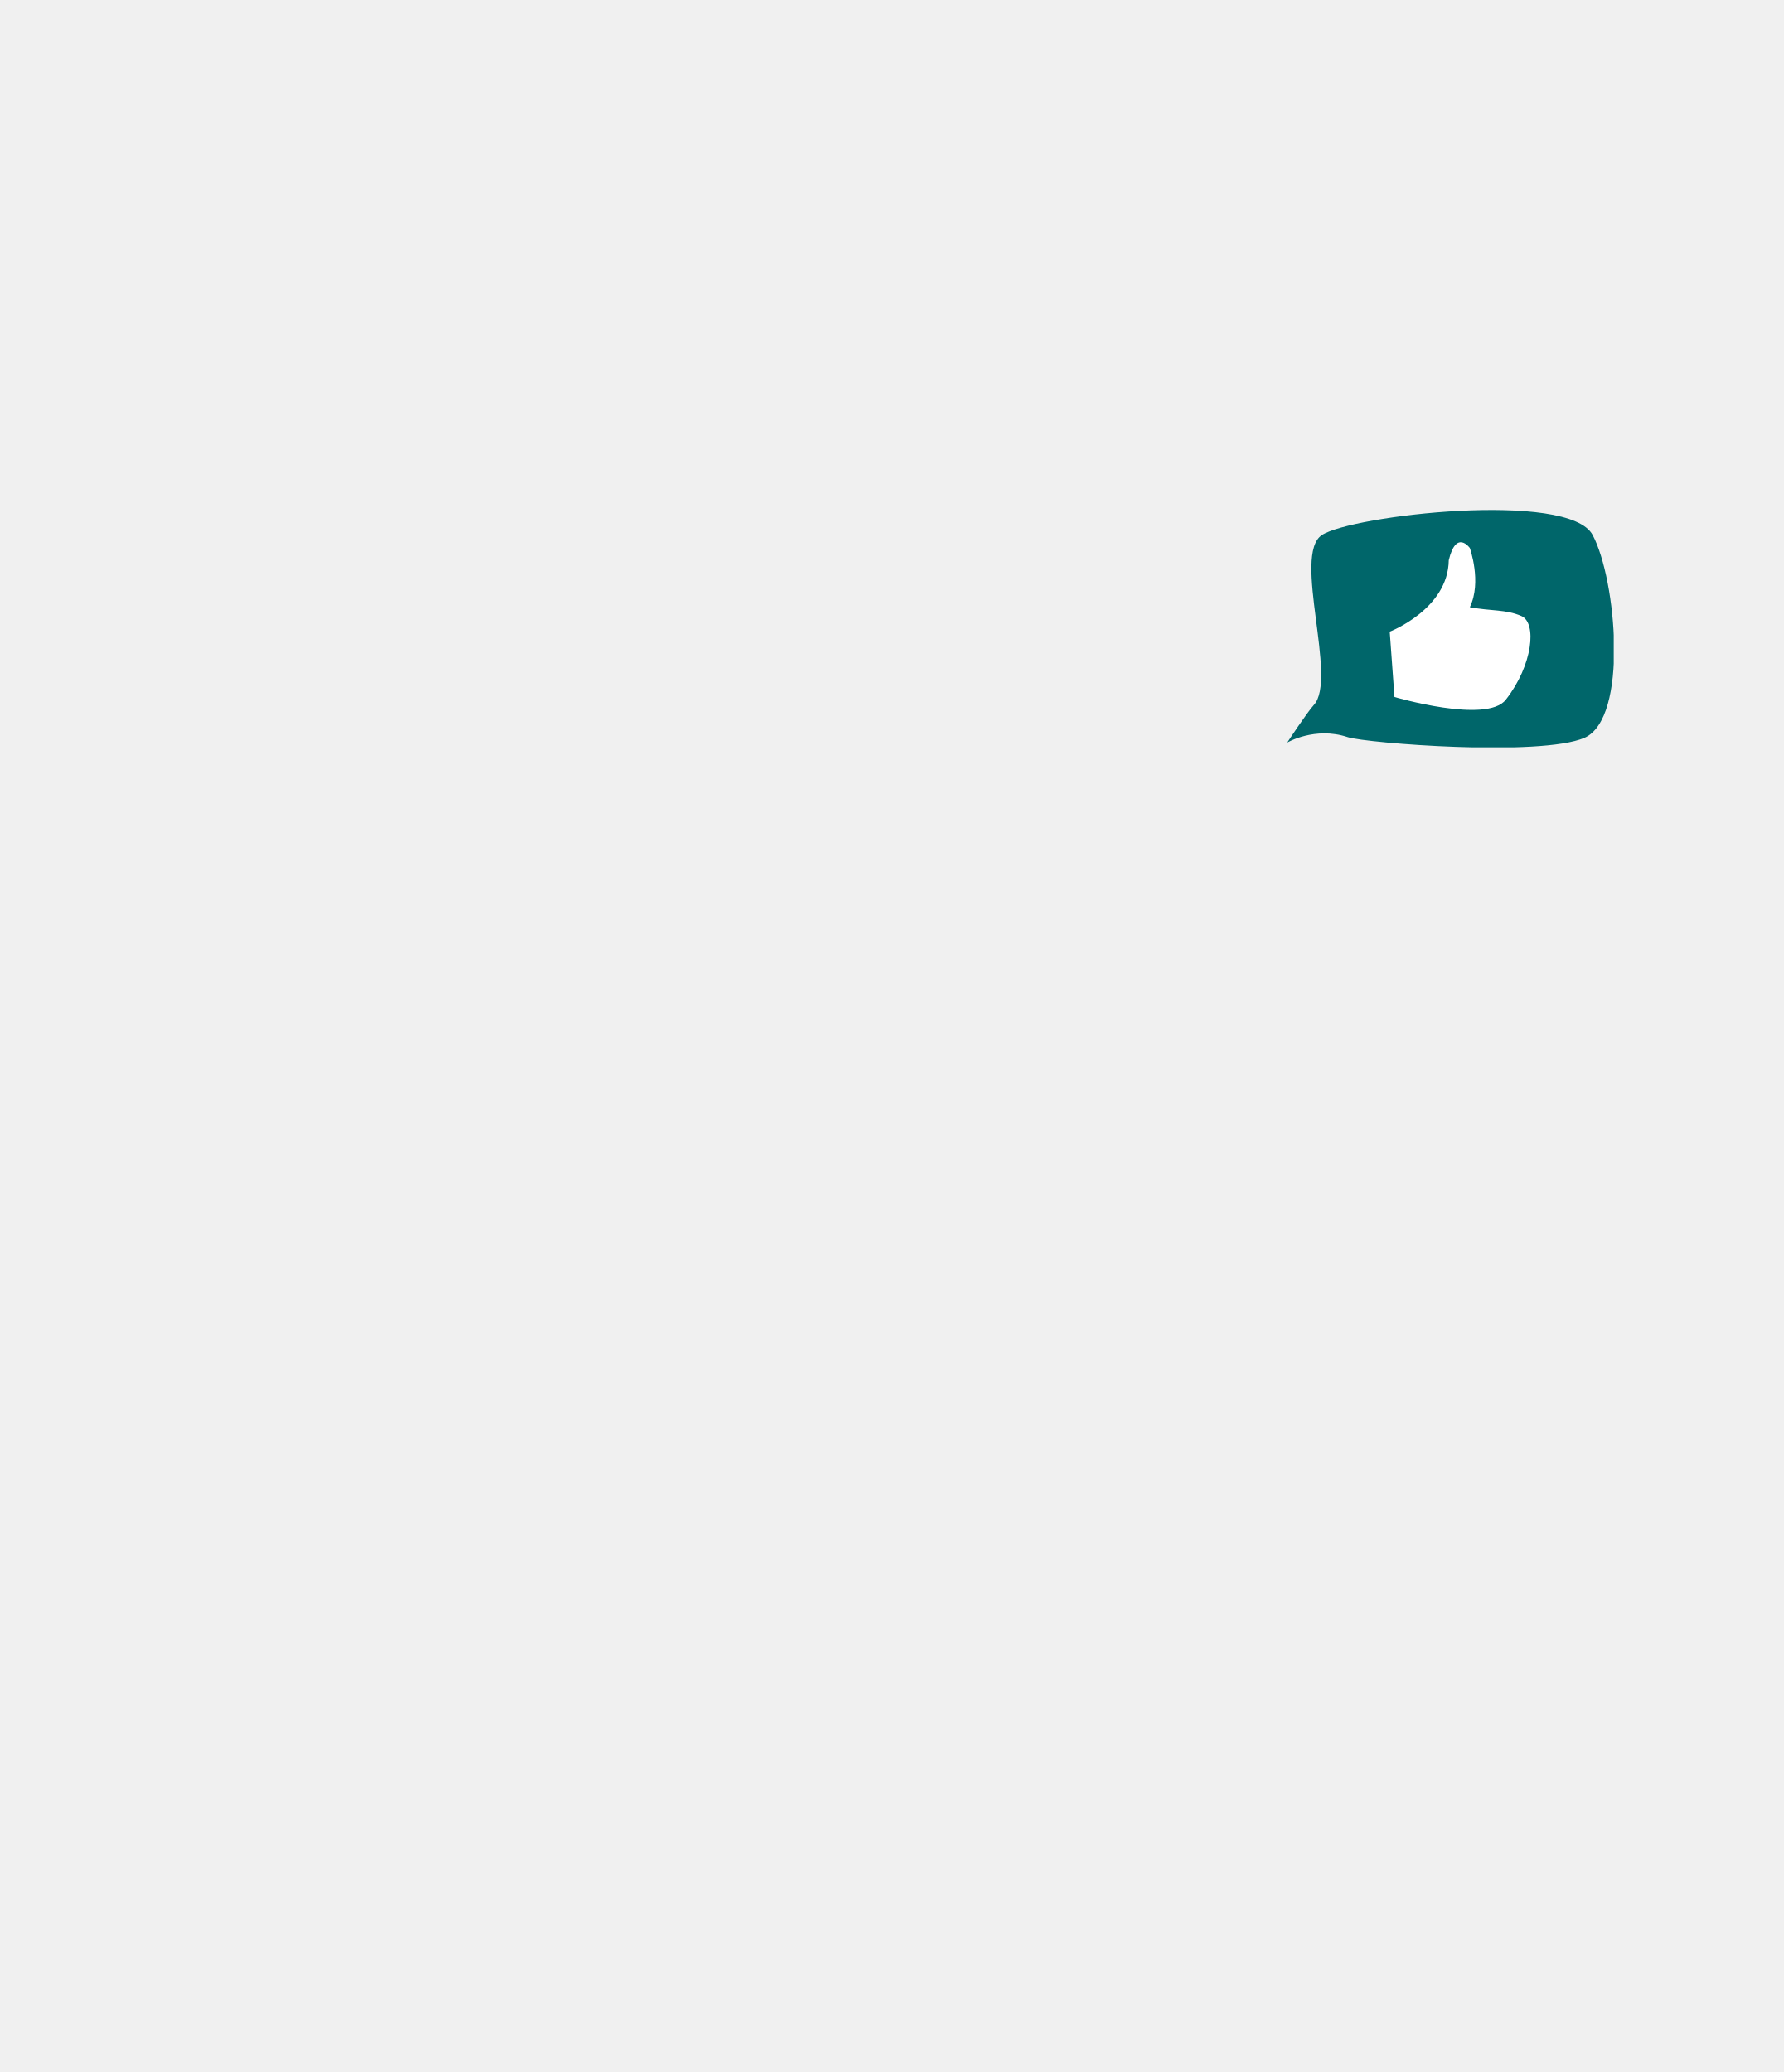
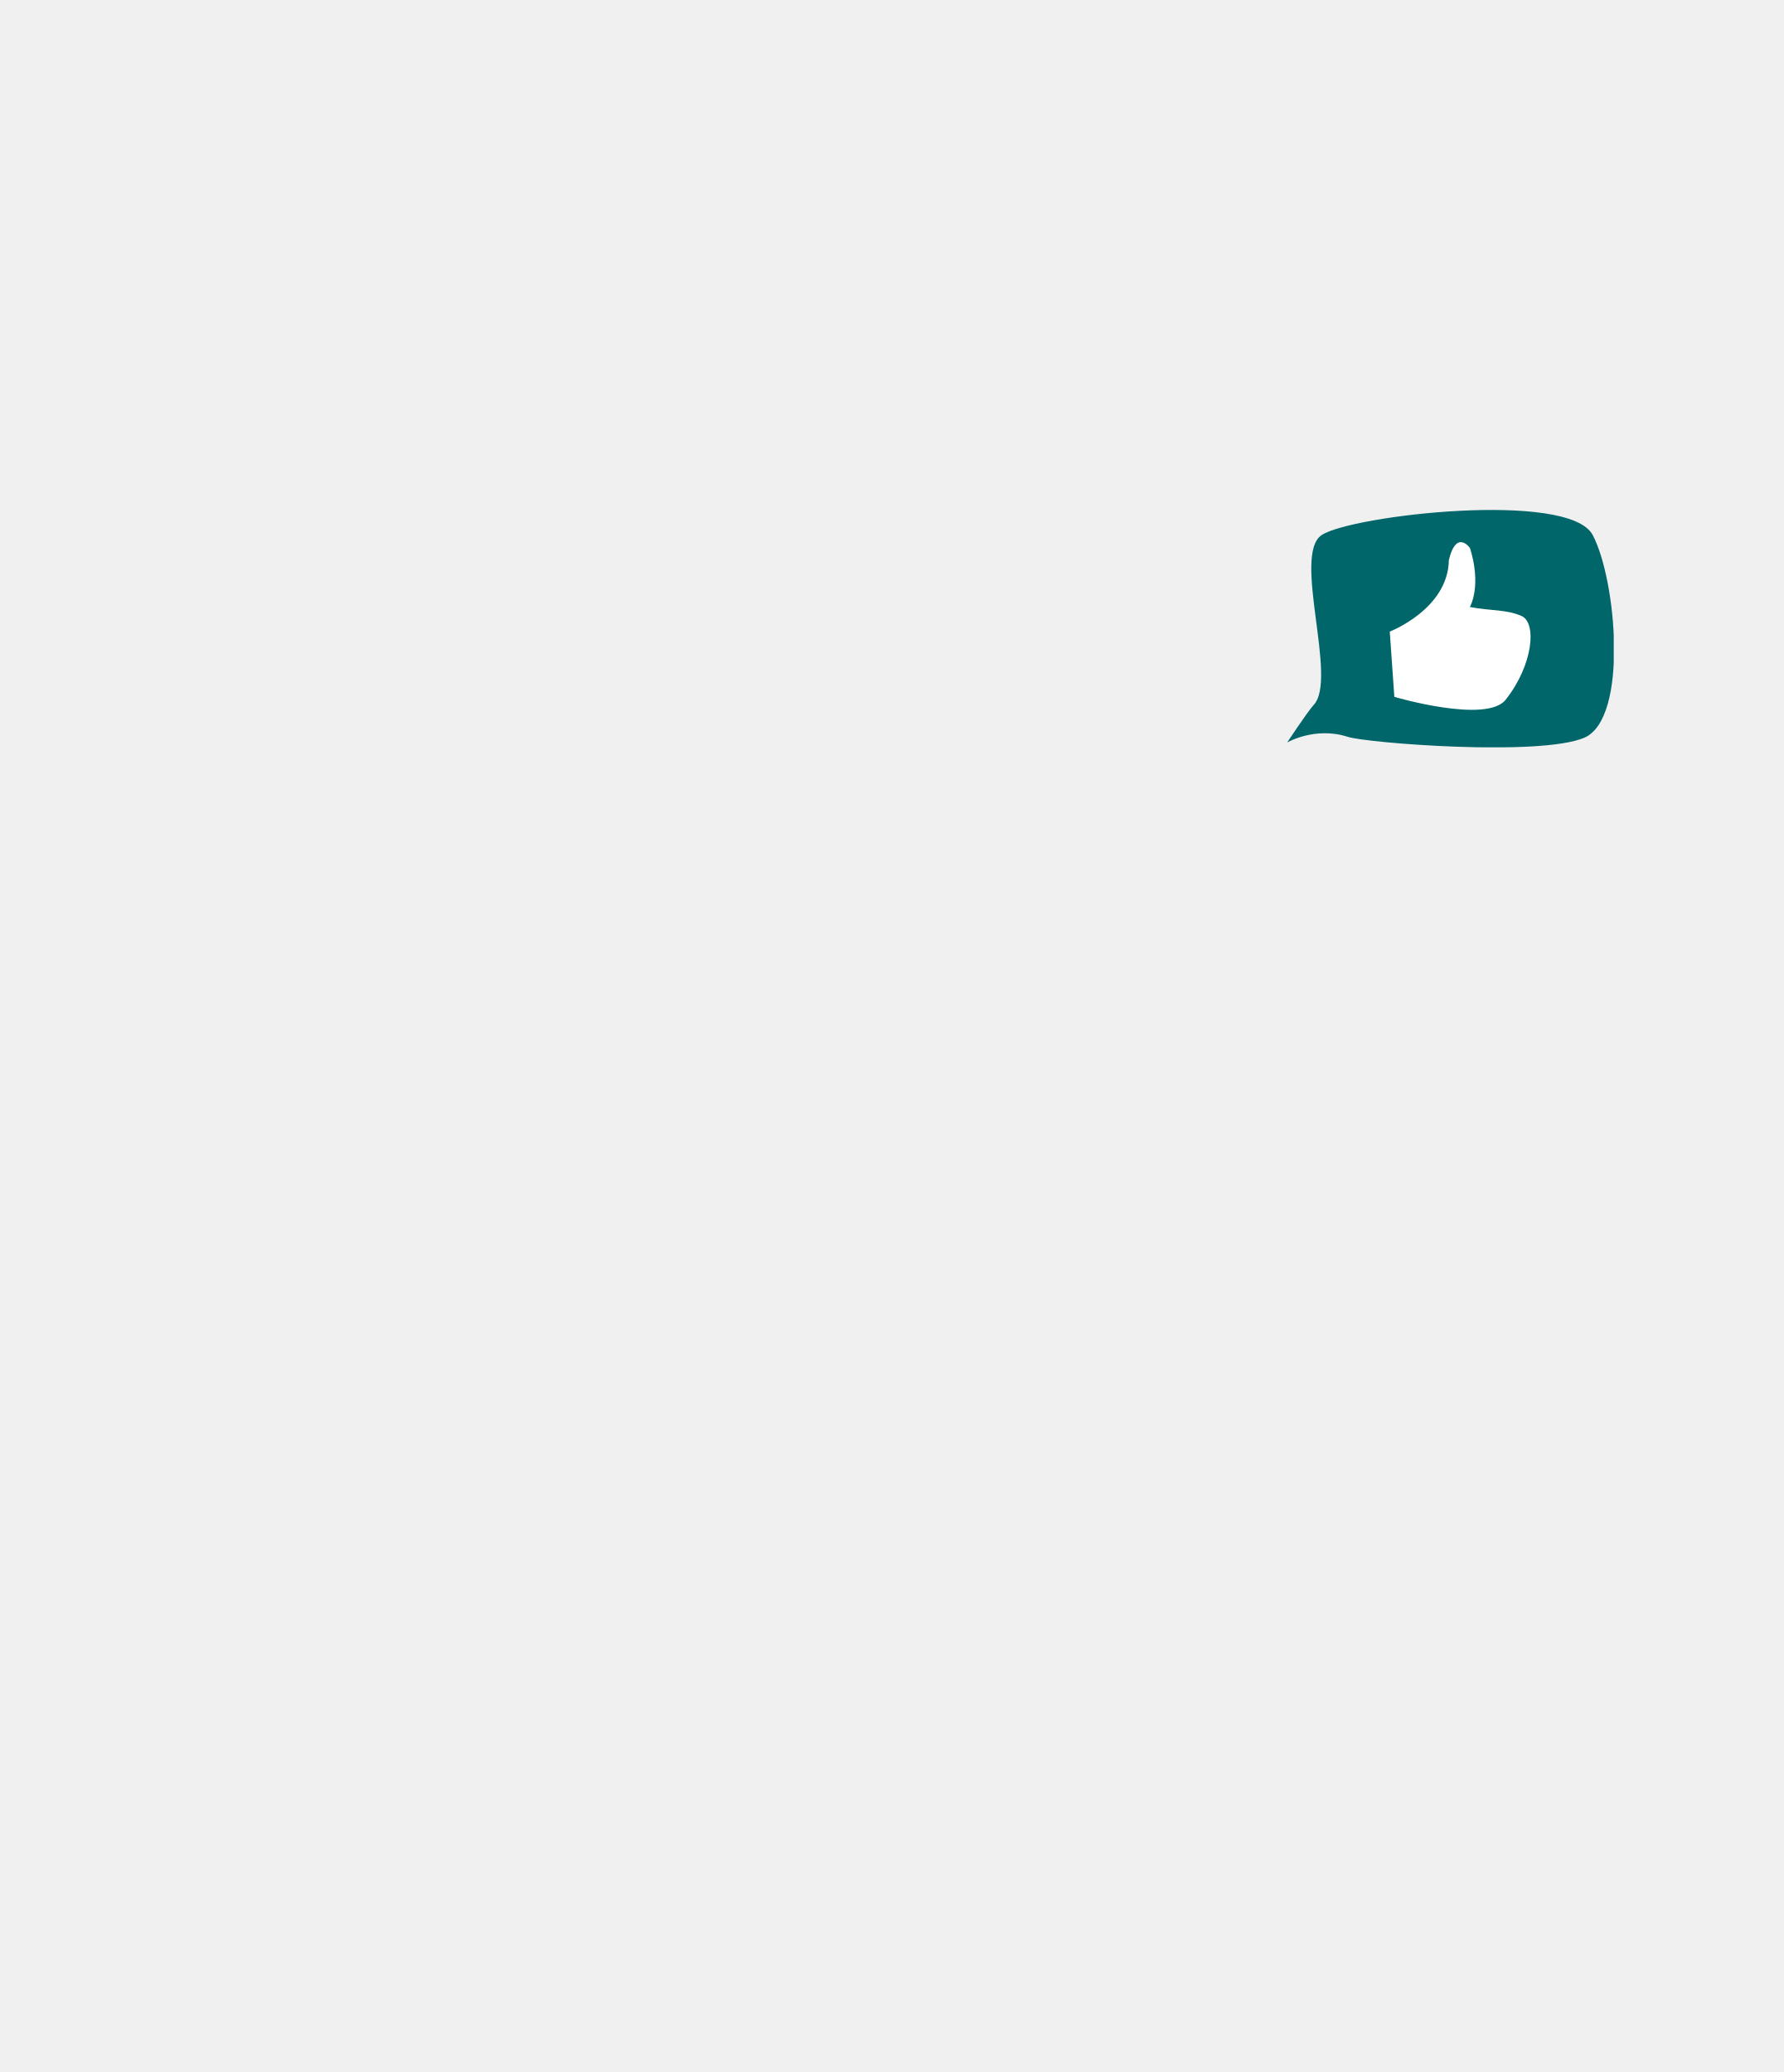
- <svg xmlns="http://www.w3.org/2000/svg" width="661" height="768" viewBox="0 0 661 768" fill="none">
-   <g clip-path="url(#clip0)">
-     <path d="M477 275.235C477 275.235 484.295 264.141 486.811 261.367C495.867 251.785 478.761 205.642 489.83 198.33C500.898 191.017 581.397 181.688 590.202 198.33C599.006 214.972 603.534 266.158 587.183 273.47C570.832 280.53 506.432 275.487 499.389 273.218C487.314 269.184 477 275.235 477 275.235Z" fill="#00666A" />
-     <path d="M514.986 234.135C514.986 234.135 536.62 225.814 536.871 207.659C539.638 196.06 544.67 203.12 544.67 203.12C544.67 203.12 549.198 215.728 544.67 225.057C552.719 226.57 558.002 225.814 563.788 228.335C569.574 230.857 568.065 246.49 558.002 259.35C550.959 268.427 516.747 258.341 516.747 258.341L514.986 234.135Z" fill="white" />
+ <svg xmlns="http://www.w3.org/2000/svg" xmlns:xlink="http://www.w3.org/1999/xlink" version="1.1" id="Layer_1" x="0px" y="0px" viewBox="0 0 661 768" style="enable-background:new 0 0 661 768;" xml:space="preserve">
+   <style type="text/css">
+ 	.st0{clip-path:url(#SVGID_2_);}
+ 	.st1{fill:#00666A;}
+ 	.st2{fill:#FFFFFF;}
+ </style>
+   <g>
+     <defs>
+       <rect id="SVGID_1_" x="477" y="189" width="121" height="88" />
+     </defs>
+     <clipPath id="SVGID_2_">
+       <use xlink:href="#SVGID_1_" style="overflow:visible;" />
+     </clipPath>
+     <g class="st0">
+       <path class="st1" d="M477,275.2c0,0,7.3-11.1,9.8-13.9c9.1-9.6-8.1-55.7,3-63c11.1-7.3,91.6-16.6,100.4,0    c8.8,16.6,13.3,67.8-3,75.1c-16.4,7.1-80.8,2-87.8-0.3C487.3,269.2,477,275.2,477,275.2z" />
+       <path class="st2" d="M515,234.1c0,0,21.6-8.3,21.9-26.5c2.8-11.6,7.8-4.5,7.8-4.5s4.5,12.6,0,21.9c8,1.5,13.3,0.8,19.1,3.3    c5.8,2.5,4.3,18.2-5.8,31c-7,9.1-41.3-1-41.3-1L515,234.1z" />
+     </g>
  </g>
-   <defs>
-     <clipPath id="clip0">
-       <rect width="121" height="88" fill="white" transform="translate(477 189)" />
-     </clipPath>
-   </defs>
</svg>
